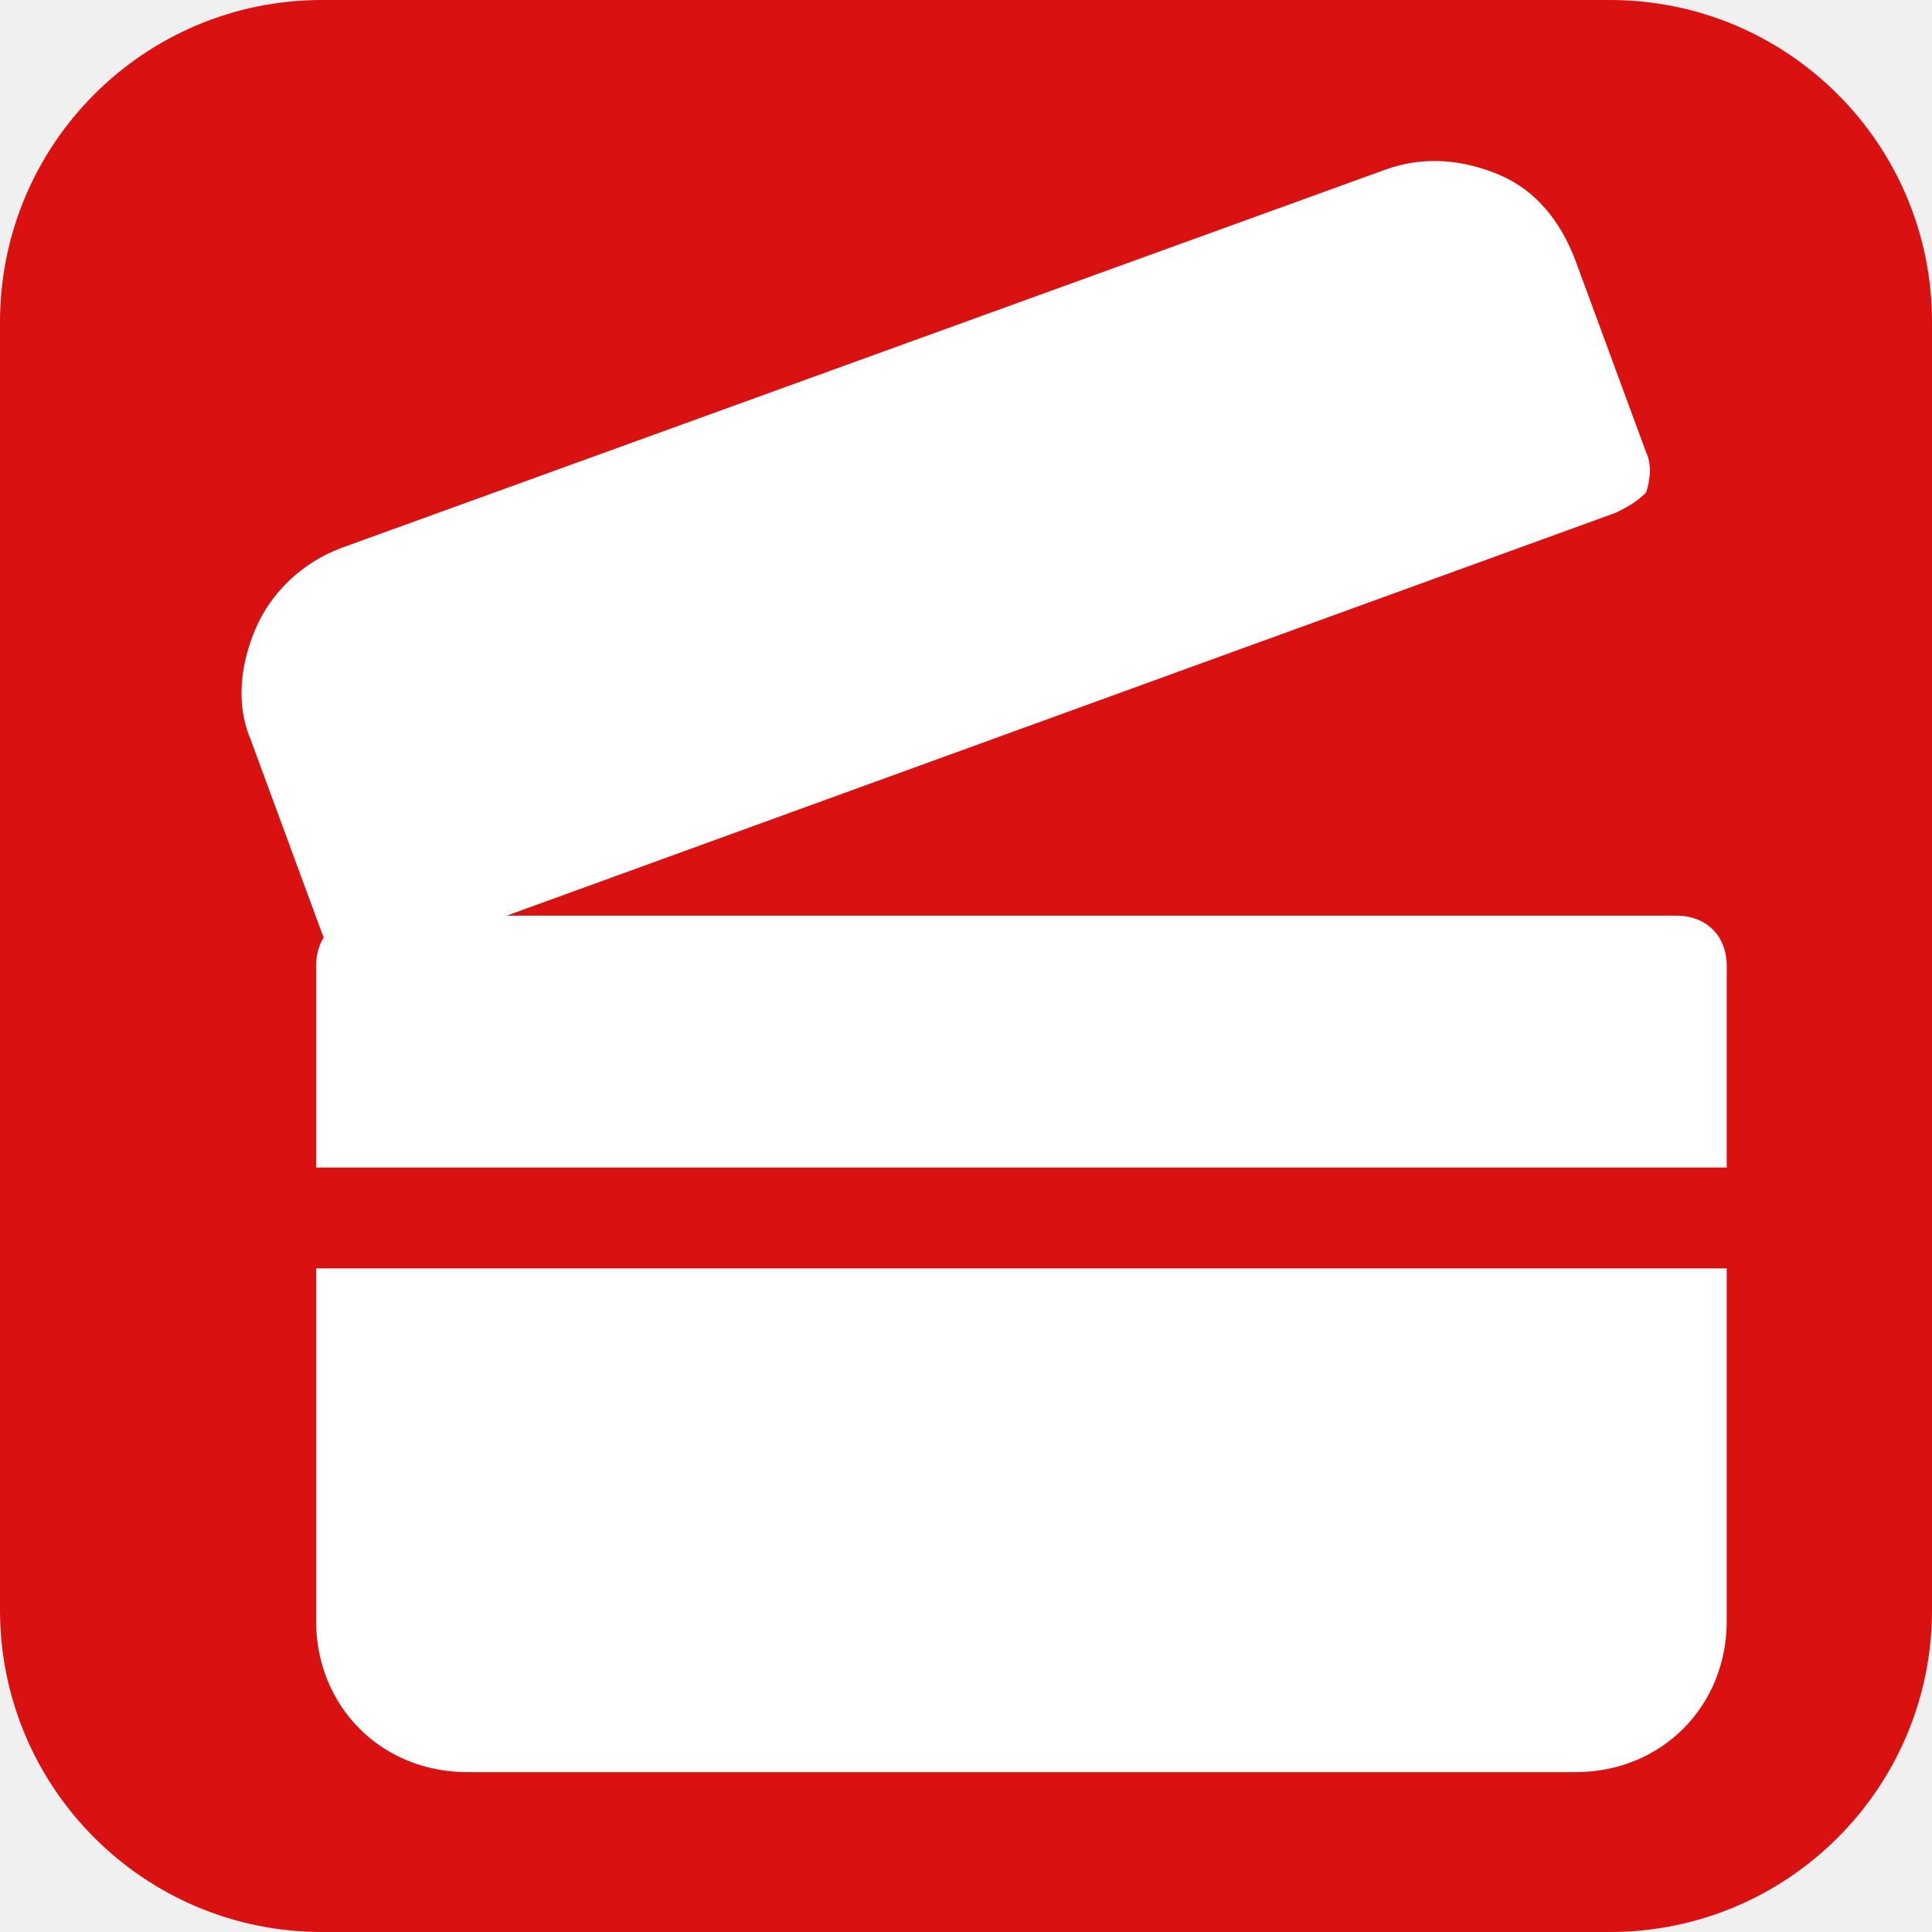
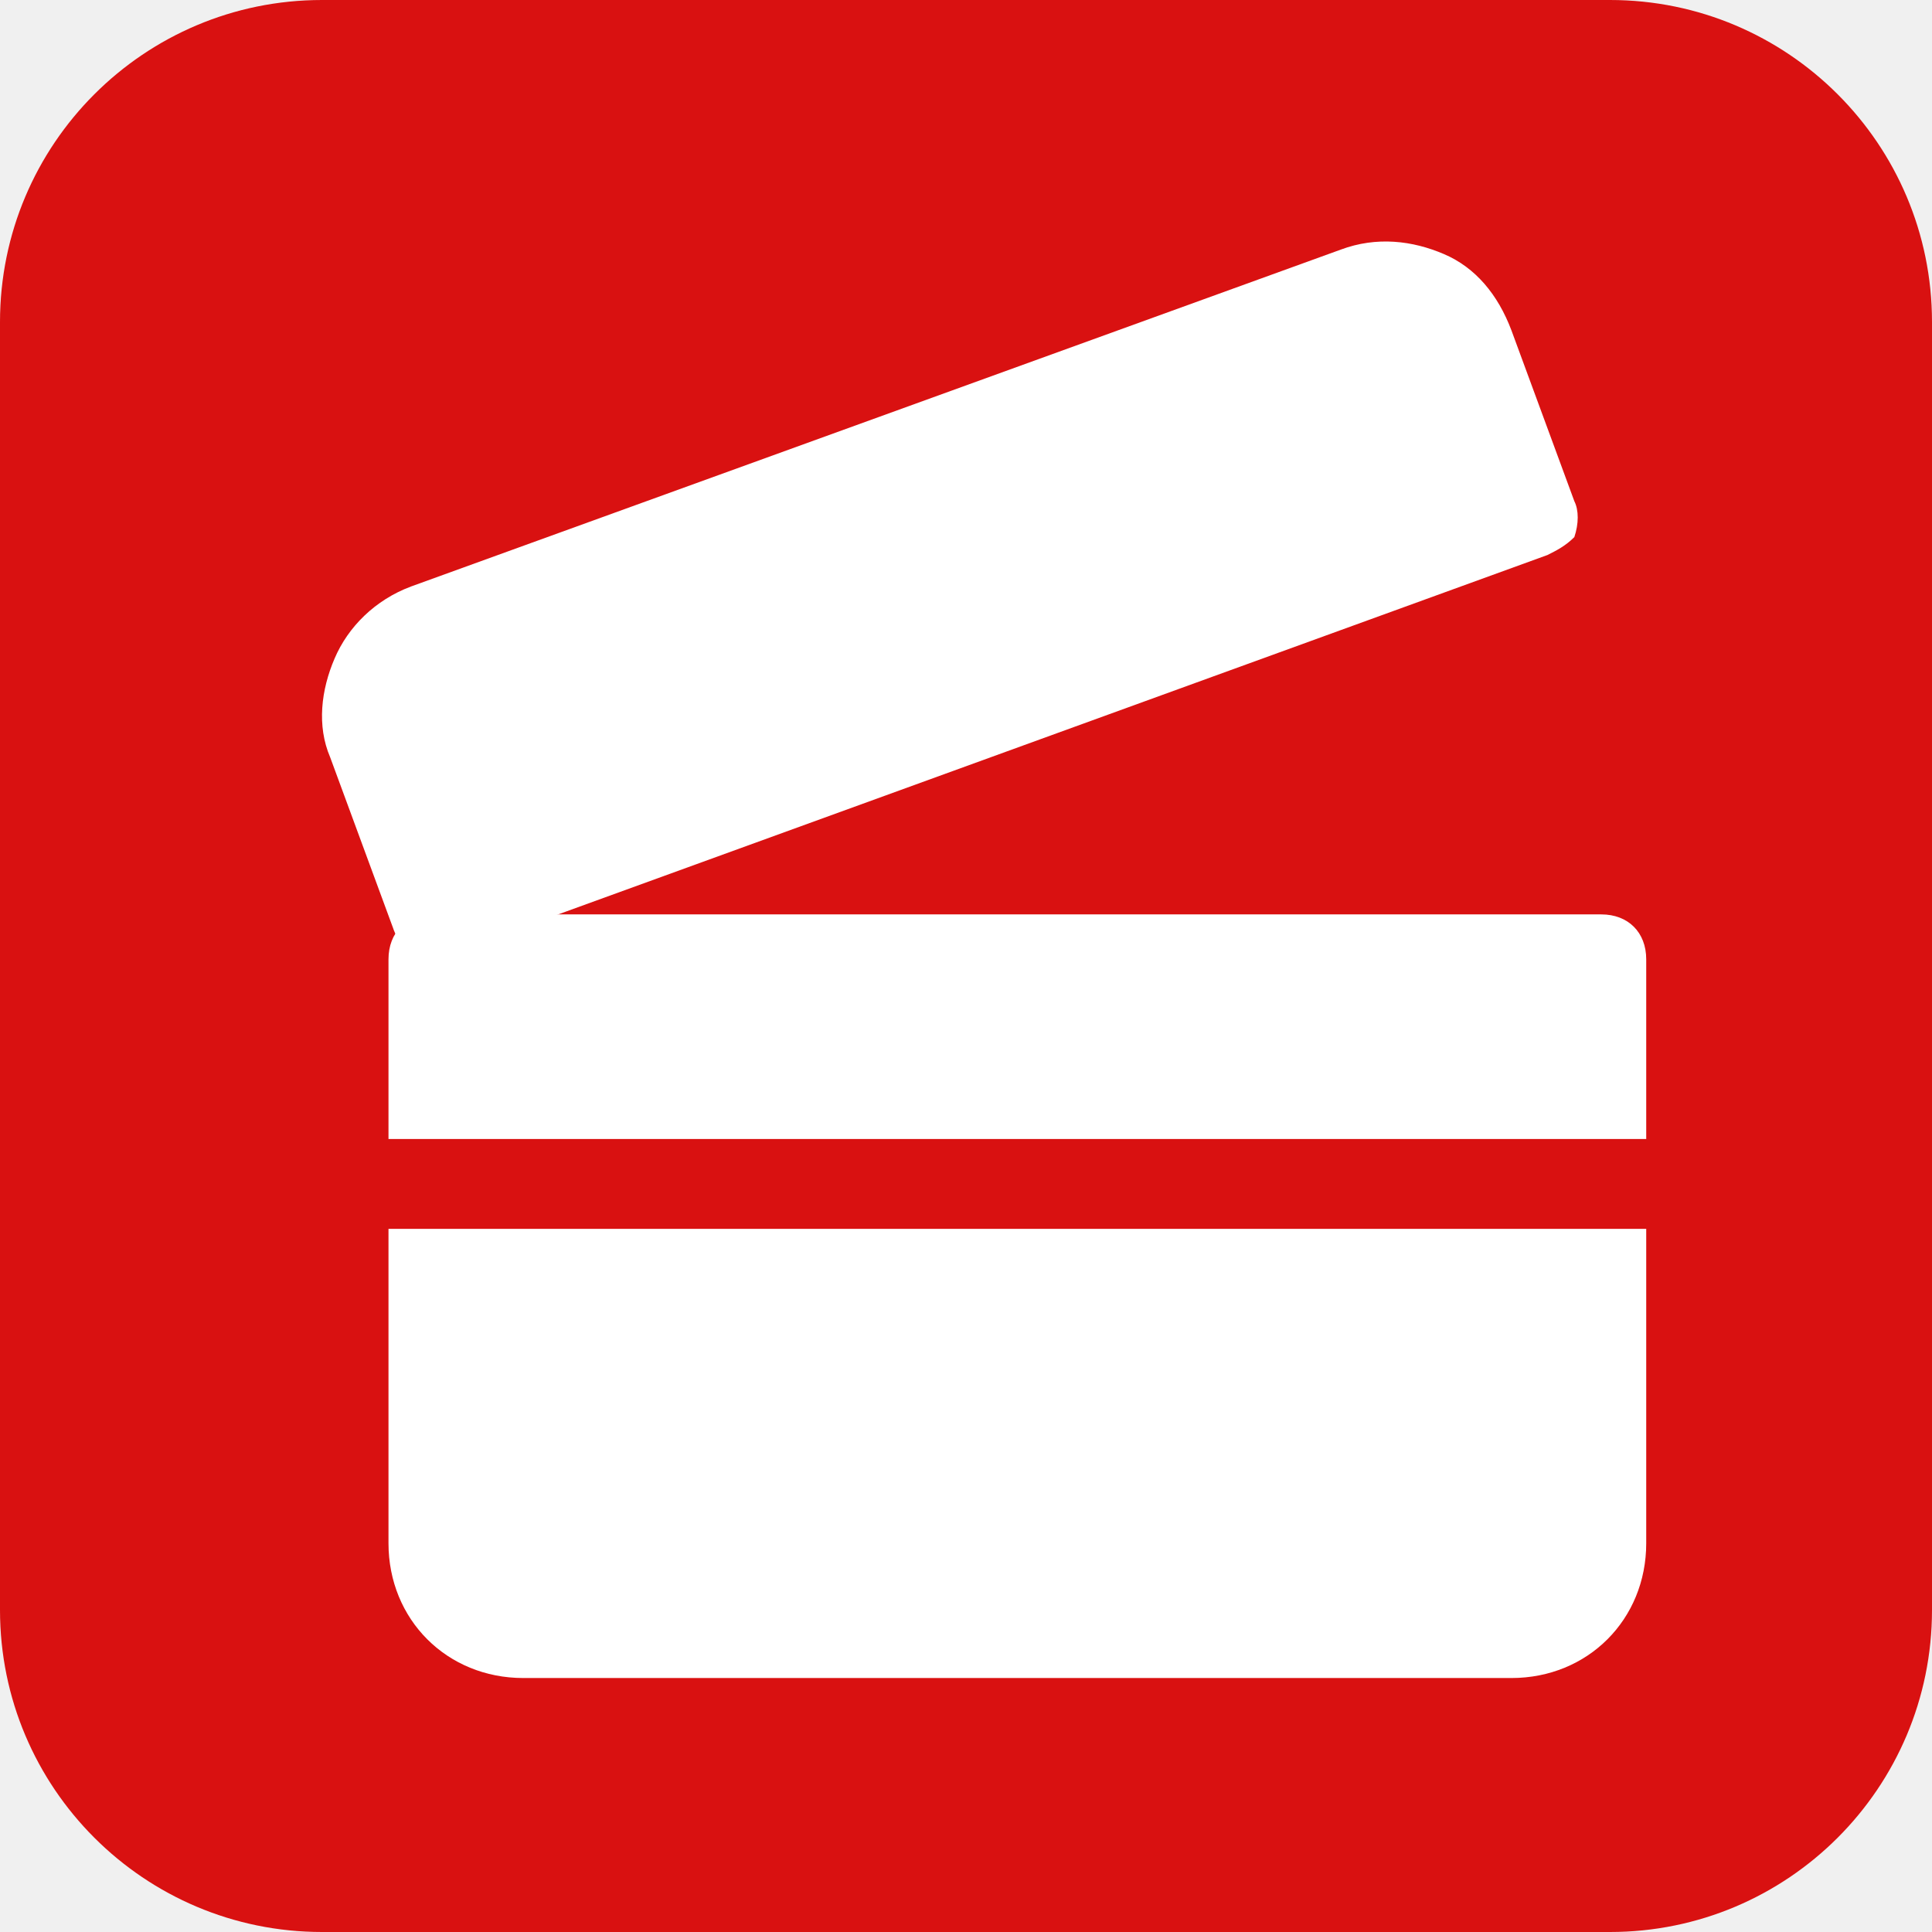
<svg xmlns="http://www.w3.org/2000/svg" width="24" height="24" viewBox="0 0 24 24" fill="none">
  <rect width="24" height="24" rx="4" fill="#D91111" />
-   <path d="M4.553 12.001C4.49 12.001 4.365 12.001 4.302 11.939C4.177 11.876 4.052 11.751 3.989 11.563L3.113 9.185C2.926 8.747 2.988 8.246 3.176 7.808C3.364 7.37 3.739 6.995 4.24 6.807L17.194 2.113C17.695 1.926 18.195 1.988 18.634 2.176C19.072 2.364 19.384 2.739 19.572 3.24L20.448 5.618C20.511 5.743 20.511 5.931 20.448 6.119C20.323 6.244 20.198 6.306 20.073 6.369L4.74 11.939C4.678 12.001 4.615 12.001 4.553 12.001Z" fill="white" />
-   <path d="M21.45 14.504V12.001C21.45 11.626 21.199 11.375 20.824 11.375H4.553C4.177 11.375 3.927 11.626 3.927 12.001V14.504H21.45Z" fill="white" />
-   <path d="M3.927 15.756V20.137C3.927 21.201 4.74 22.014 5.804 22.014H19.572C20.636 22.014 21.45 21.201 21.45 20.137V15.756H3.927Z" fill="white" />
+   <path d="M5.384 11.917C5.329 11.917 5.217 11.917 5.161 11.861C5.05 11.805 4.938 11.694 4.882 11.526L4.101 9.406C3.934 9.016 3.989 8.569 4.157 8.179C4.324 7.788 4.659 7.453 5.105 7.286L16.655 3.101C17.102 2.934 17.548 2.989 17.939 3.157C18.329 3.324 18.608 3.659 18.776 4.105L19.557 6.226C19.613 6.337 19.613 6.505 19.557 6.672C19.445 6.784 19.334 6.839 19.222 6.895L5.552 11.861C5.496 11.917 5.44 11.917 5.384 11.917Z" fill="white" />
+   <path d="M20.45 14.149V11.917C20.45 11.582 20.226 11.359 19.892 11.359H5.384C5.05 11.359 4.826 11.582 4.826 11.917V14.149H20.45Z" fill="white" />
+   <path d="M4.826 15.265V19.171C4.826 20.119 5.552 20.845 6.5 20.845H18.776C19.724 20.845 20.45 20.119 20.45 19.171V15.265H4.826Z" fill="white" />
</svg>
